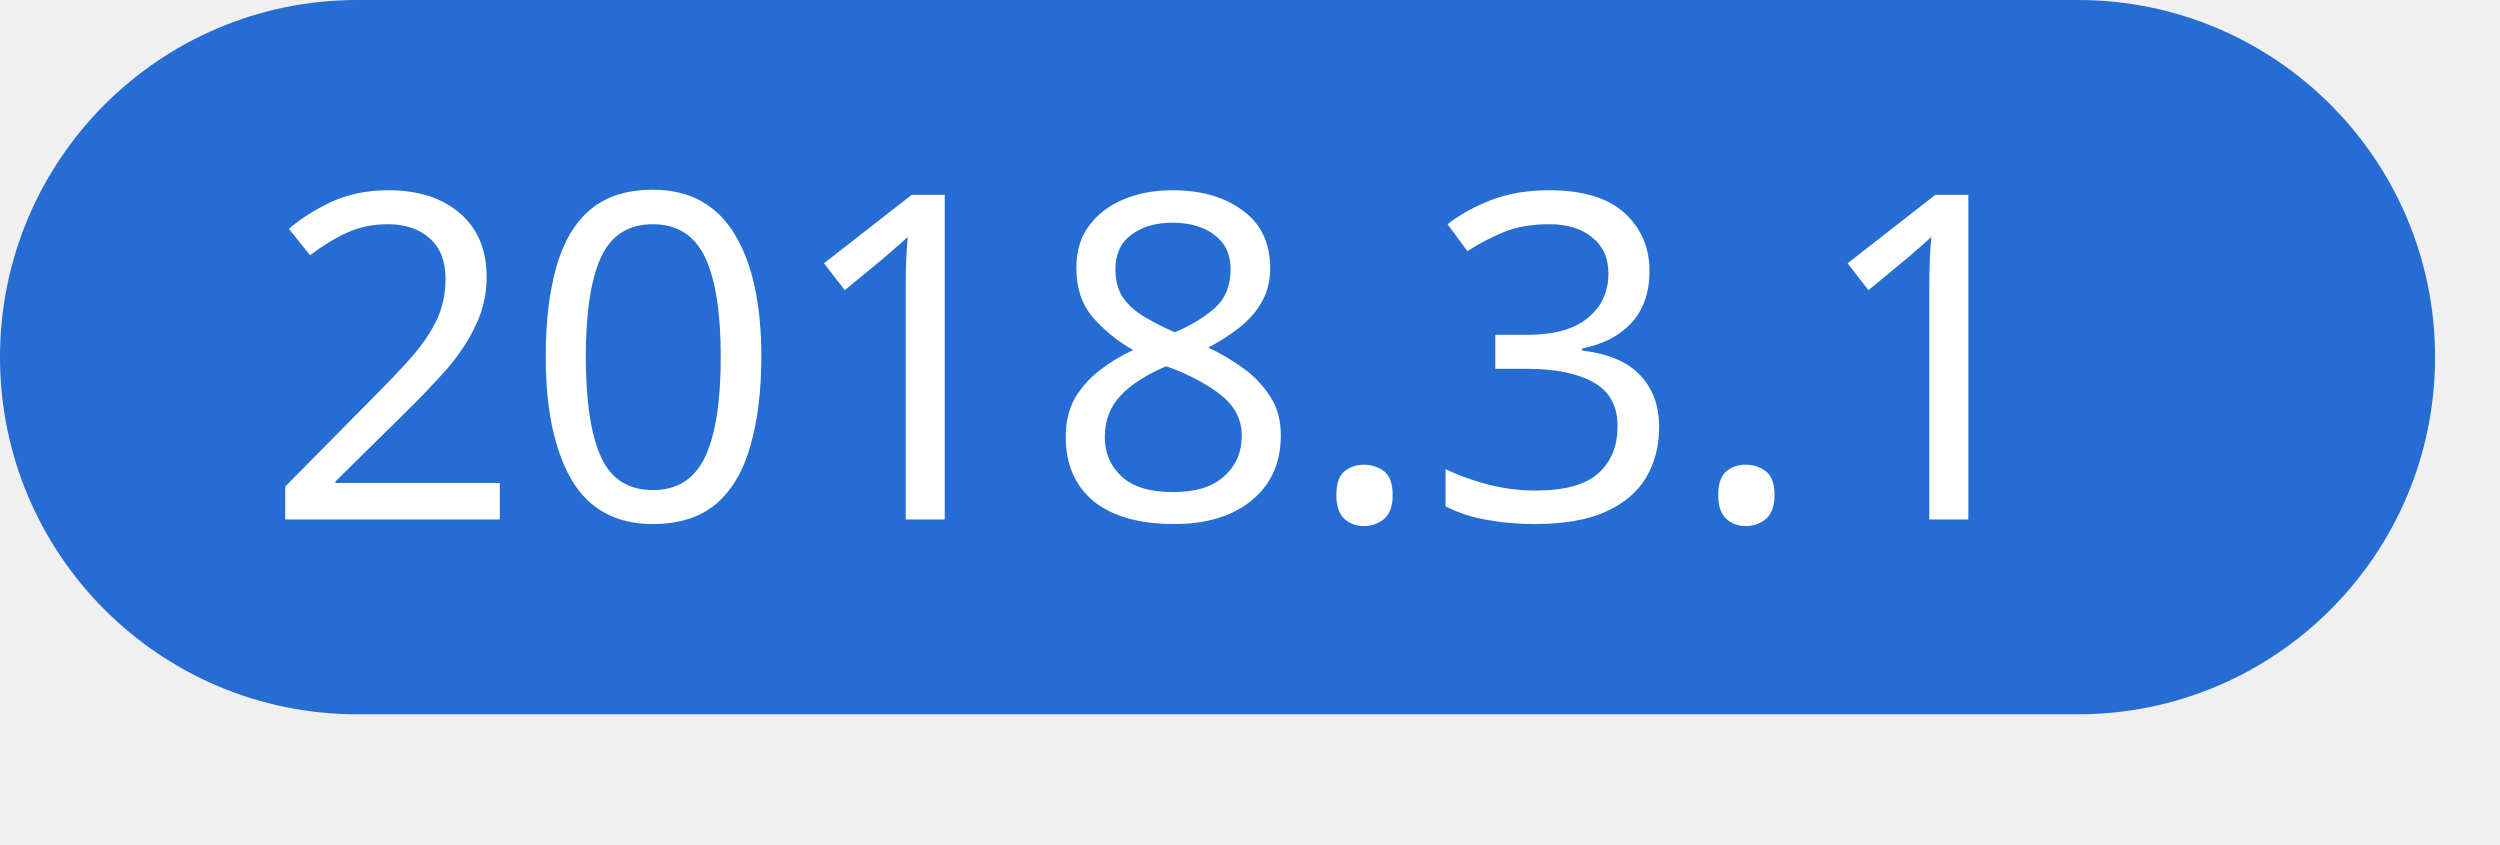
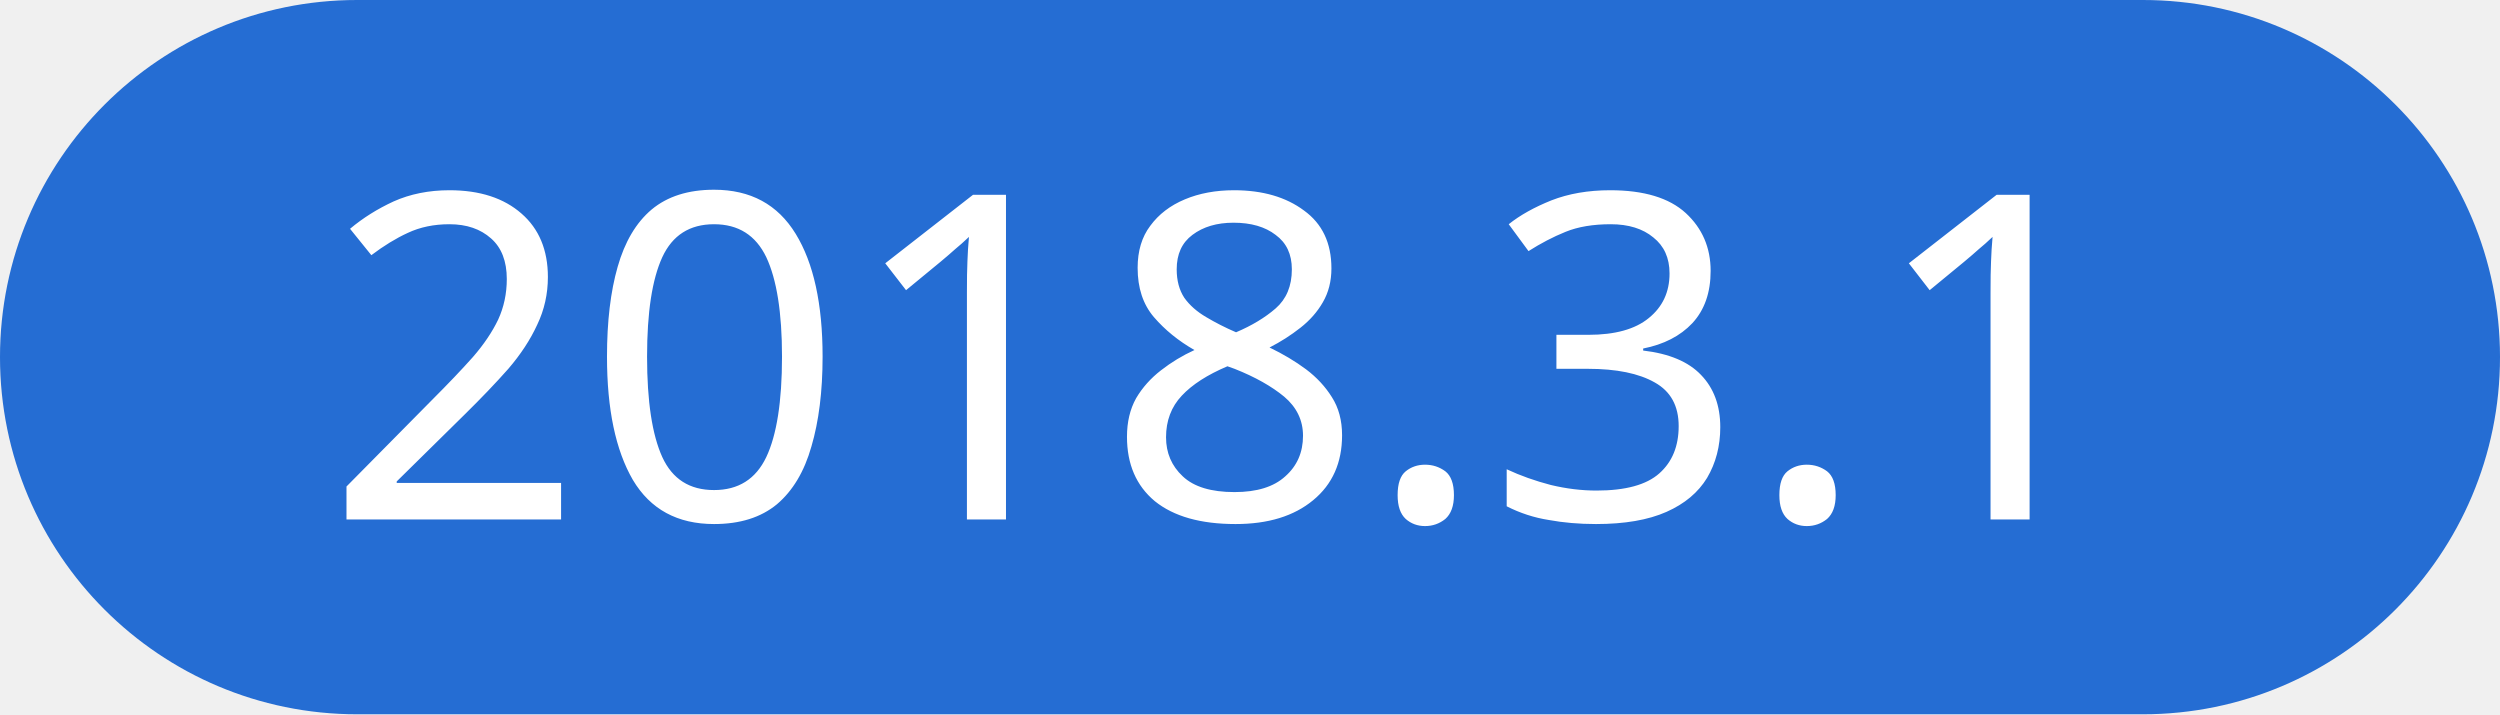
- <svg xmlns="http://www.w3.org/2000/svg" width="77px" height="26px" viewBox="0 0 77 26" version="1.1">
+ <svg xmlns="http://www.w3.org/2000/svg" width="77px" height="22px" viewBox="0 0 77 22" version="1.1">
  <g id="2018.3.1" stroke="none" stroke-width="1" fill="none" fill-rule="evenodd">
-     <rect id="Rectangle" fill="#256DD3" x="0" y="0" width="75" height="22" rx="11" />
+     <rect id="Rectangle" fill="#256DD3" x="0" y="0" width="77" height="22" rx="11" />
    <text font-family="IBMPlexSans-SemiBold, IBM Plex Sans" font-size="14" font-weight="500" fill="#FFFFFF">
-       <tspan x="8.114" y="16">2018.3.1</tspan>
+       <tspan x="10" y="16">2018.3.1</tspan>
    </text>
  </g>
</svg>
